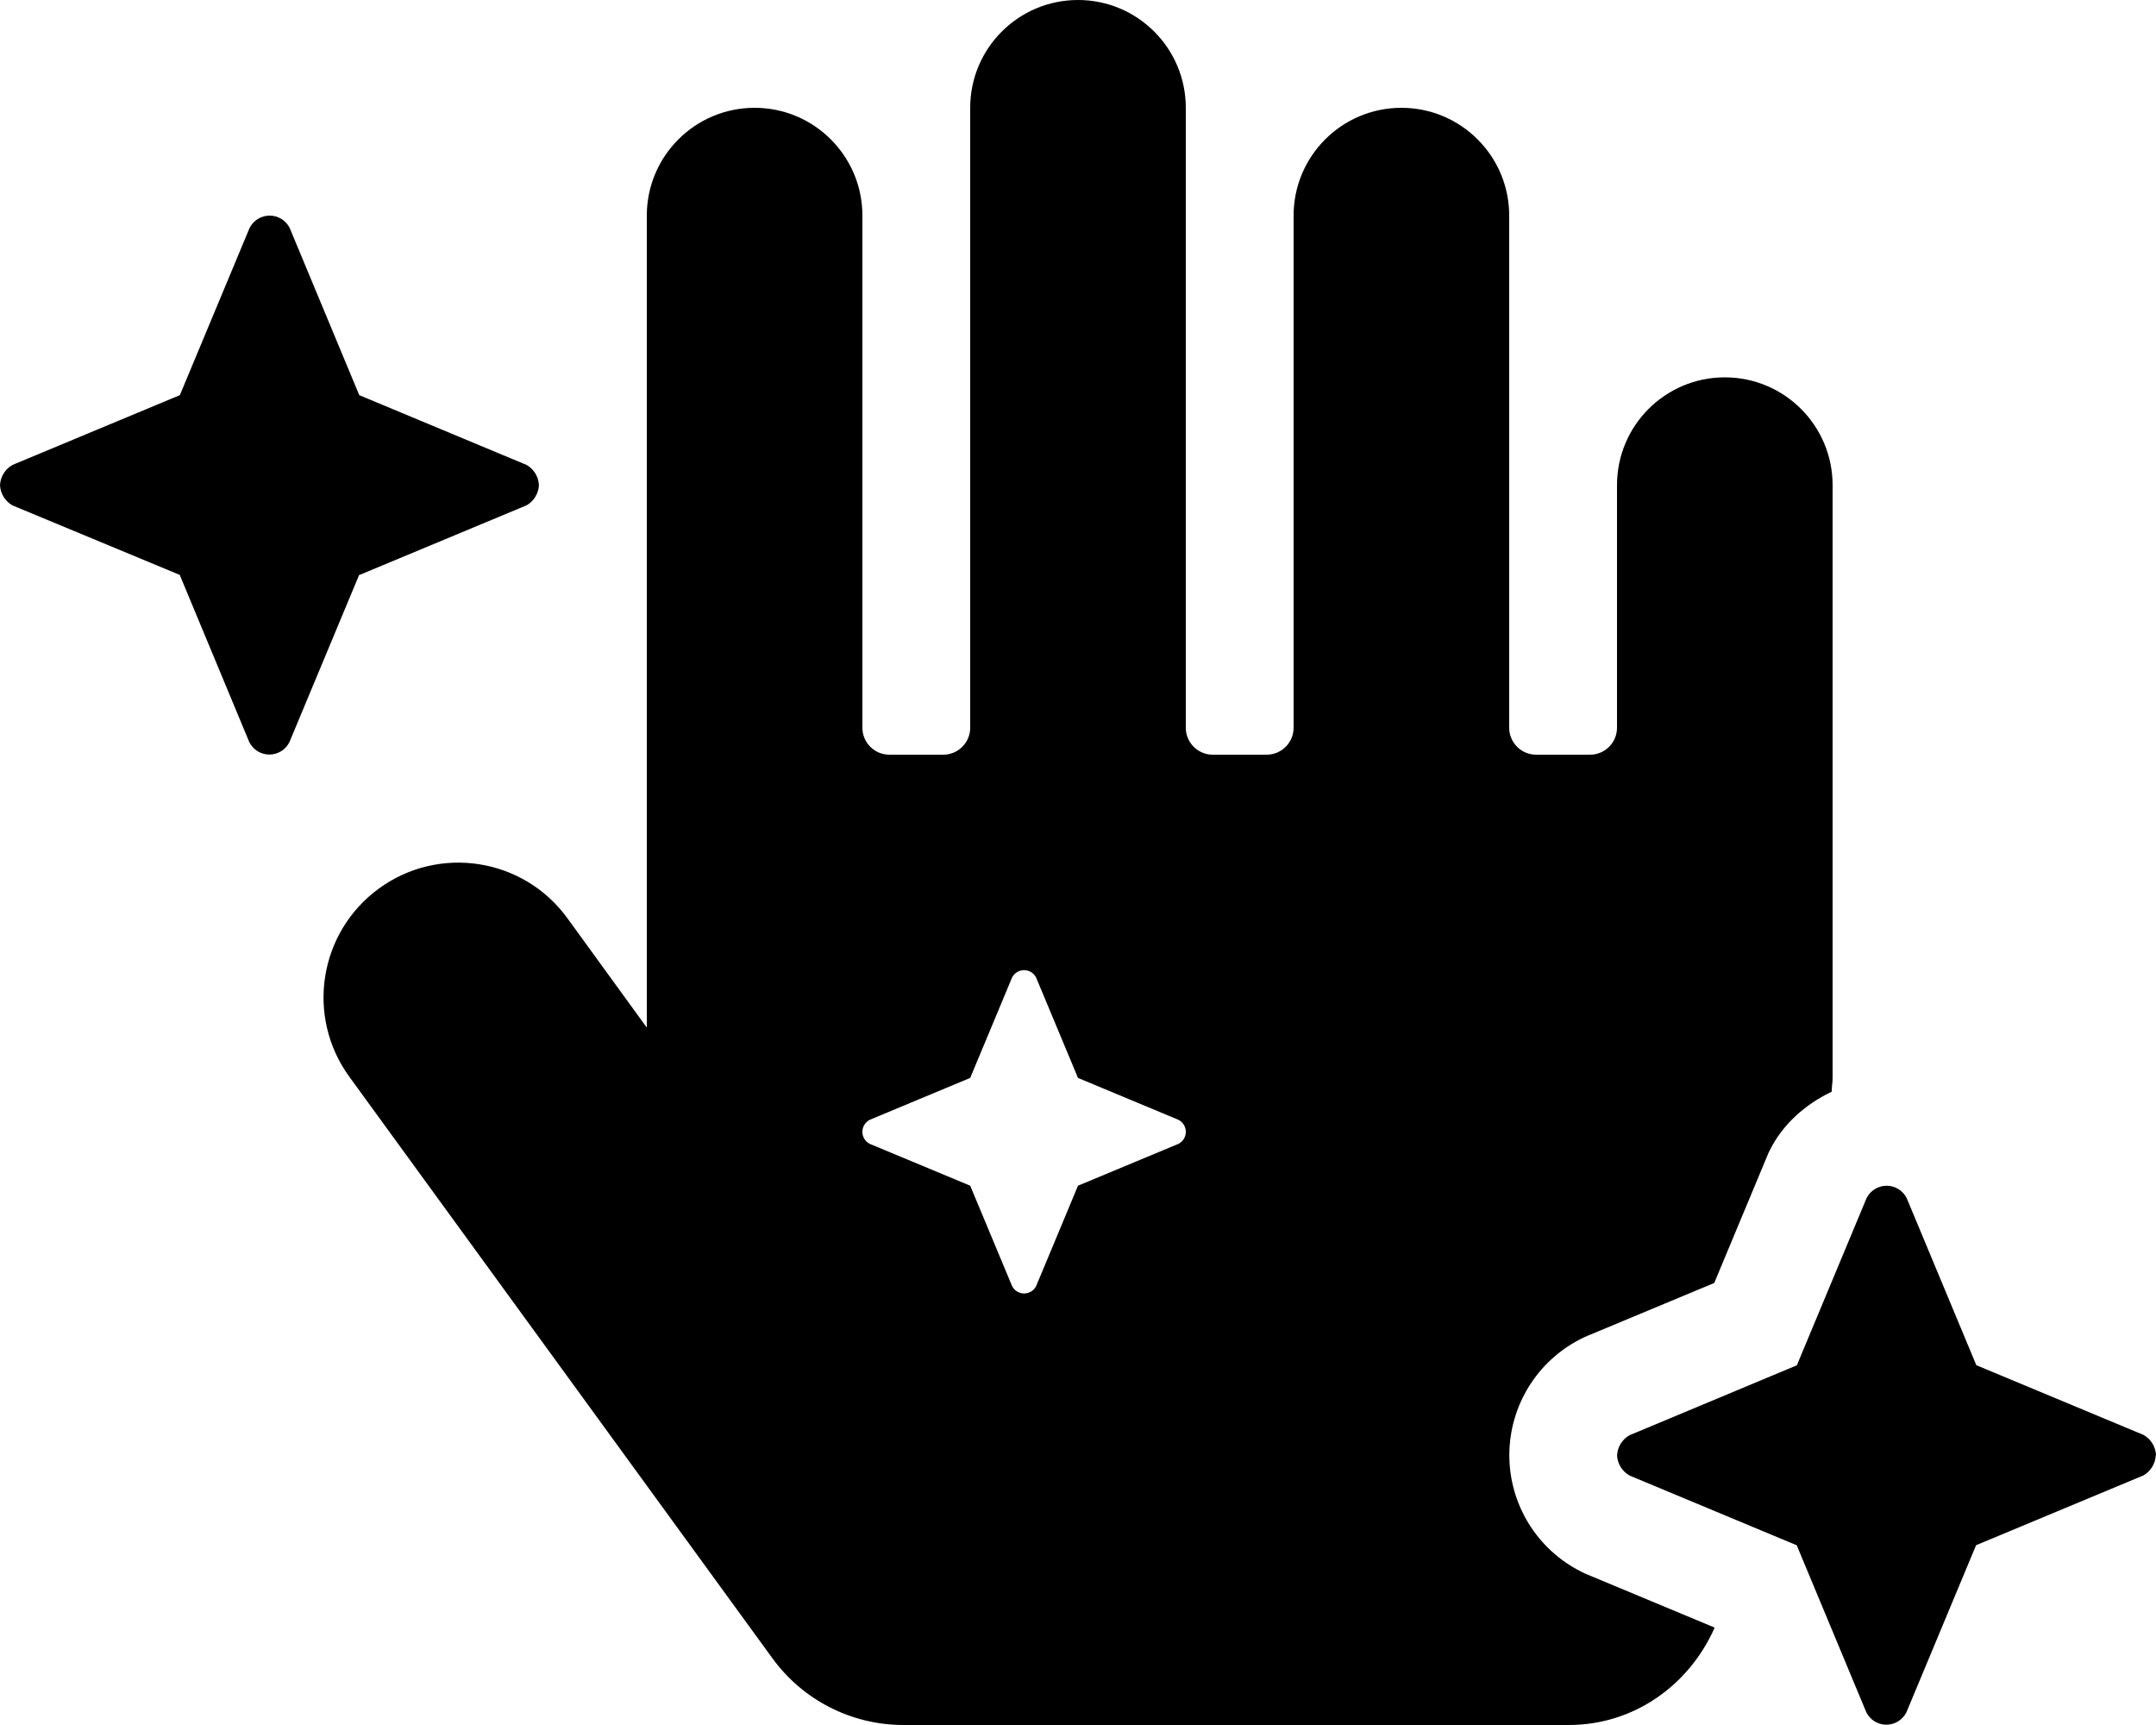
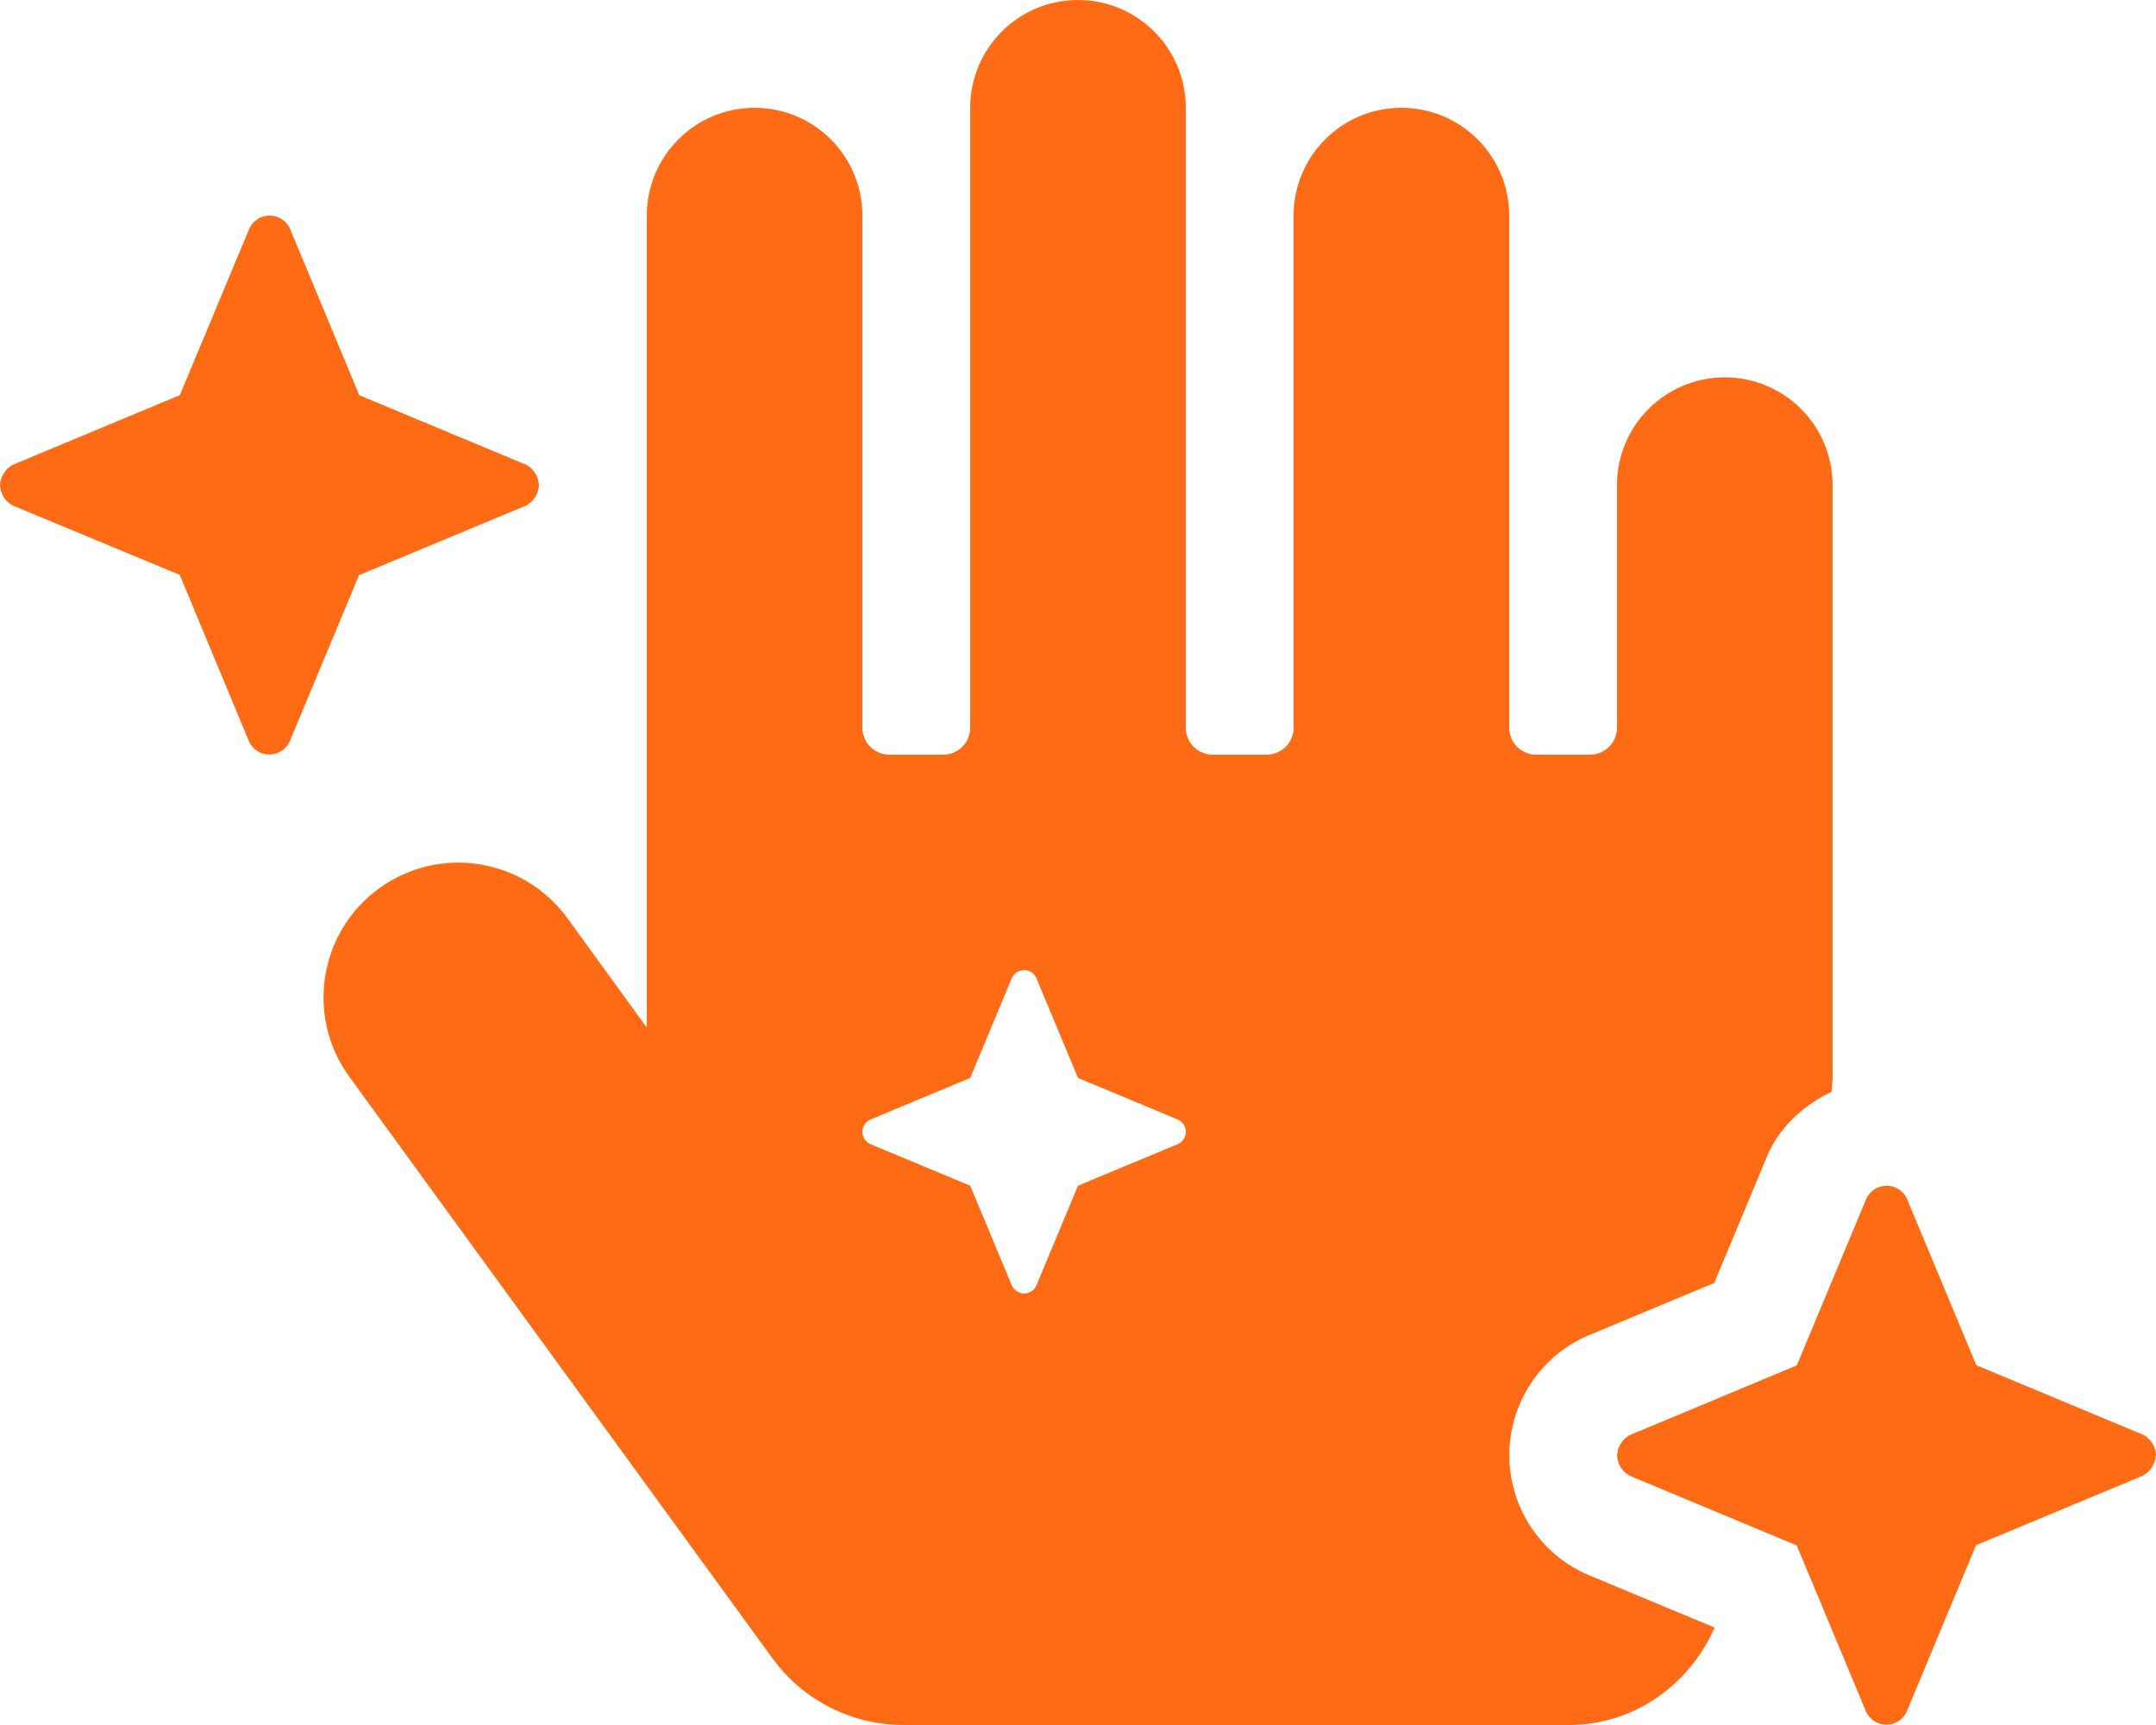
- <svg xmlns="http://www.w3.org/2000/svg" aria-hidden="true" focusable="false" data-prefix="fas" data-icon="hand-sparkles" class="svg-inline--fa fa-hand-sparkles fa-w-20" role="img" viewBox="0 0 640 512">
-   <path fill="currentColor" d="M106.66,170.64l.09,0,49.55-20.65a7.32,7.32,0,0,0,3.68-6h0a7.29,7.29,0,0,0-3.68-6l-49.57-20.67-.07,0L86,67.68a6.66,6.66,0,0,0-11.92,0l-20.7,49.63-.05,0L3.7,138A7.29,7.29,0,0,0,0,144H0a7.32,7.32,0,0,0,3.68,6L53.27,170.6l.07,0L74,220.26a6.65,6.65,0,0,0,11.92,0l20.69-49.62ZM471.38,467.41l-1-.42-1-.5a38.67,38.67,0,0,1,0-69.14l1-.49,1-.43,37.49-15.63,15.63-37.48.41-1,.47-.95c3.85-7.74,10.58-13.63,18.35-17.34,0-1.33.25-2.69.27-4V144a32,32,0,0,0-64,0v72a8,8,0,0,1-8,8H456a8,8,0,0,1-8-8V64a32,32,0,0,0-64,0V216a8,8,0,0,1-8,8H360a8,8,0,0,1-8-8V32a32,32,0,0,0-64,0V216a8,8,0,0,1-8,8H264a8,8,0,0,1-8-8V64a32,32,0,0,0-64,0v241l-23.59-32.49a40,40,0,0,0-64.71,47.09L229.3,492.21A48.07,48.07,0,0,0,268.09,512H465.7c19.24,0,35.65-11.73,43.24-28.79l-.07-.17ZM349.79,339.52,320,351.93l-12.42,29.78a4,4,0,0,1-7.15,0L288,351.93l-29.79-12.41a4,4,0,0,1,0-7.16L288,319.94l12.42-29.78a4,4,0,0,1,7.15,0L320,319.94l29.79,12.42a4,4,0,0,1,0,7.16ZM640,431.91a7.28,7.28,0,0,0-3.68-6l-49.57-20.67-.07,0L566,355.63a6.66,6.66,0,0,0-11.92,0l-20.7,49.63-.05,0L483.7,426a7.28,7.28,0,0,0-3.68,6h0a7.29,7.29,0,0,0,3.68,5.95l49.57,20.67.07,0L554,508.21a6.65,6.65,0,0,0,11.92,0l20.69-49.62h0l.09,0,49.55-20.66a7.29,7.29,0,0,0,3.68-5.95h0Z" />
+ <svg xmlns="http://www.w3.org/2000/svg" id="Calque_1" data-name="Calque 1" viewBox="0 0 640 512">
+   <defs>
+     <style>.cls-1{fill:#ff6a14;}</style>
+   </defs>
+   <path class="cls-1" d="M106.66,170.64h.09L156.3,150a7.31,7.31,0,0,0,3.68-6h0a7.31,7.31,0,0,0-3.68-6l-49.57-20.67h-.07L86,67.68a6.66,6.66,0,0,0-11.92,0l-20.7,49.63h-.05L3.7,138A7.3,7.3,0,0,0,0,144H0a7.31,7.31,0,0,0,3.68,6l49.59,20.6h.07L74,220.26a6.65,6.65,0,0,0,11.92,0l20.69-49.62ZM471.38,467.41l-1-.42-1-.5a38.67,38.67,0,0,1,0-69.14l1-.49,1-.43,37.49-15.63,15.63-37.48.41-1,.47-.95c3.85-7.74,10.58-13.63,18.35-17.34,0-1.33.25-2.69.27-4V144a32,32,0,0,0-64,0v72a8,8,0,0,1-8,8H456a8,8,0,0,1-8-8V64a32,32,0,0,0-64,0V216a8,8,0,0,1-8,8H360a8,8,0,0,1-8-8V32a32,32,0,0,0-64,0V216a8,8,0,0,1-8,8H264a8,8,0,0,1-8-8V64a32,32,0,0,0-64,0V305l-23.59-32.49A40,40,0,1,0,103.7,319.6L229.3,492.21A48.08,48.08,0,0,0,268.09,512H465.7c19.24,0,35.65-11.73,43.24-28.79l-.07-.17ZM349.79,339.52,320,351.93l-12.42,29.78a4,4,0,0,1-7.15,0L288,351.93l-29.79-12.41a4,4,0,0,1,0-7.16L288,319.94l12.42-29.78a4,4,0,0,1,7.15,0L320,319.94l29.79,12.42a4,4,0,0,1,0,7.16ZM640,431.91a7.26,7.26,0,0,0-3.68-6l-49.57-20.67h-.07L566,355.63a6.66,6.66,0,0,0-11.92,0l-20.7,49.63h0L483.7,426a7.26,7.26,0,0,0-3.68,6h0A7.29,7.29,0,0,0,483.7,438l49.57,20.67h.07L554,508.21a6.65,6.65,0,0,0,11.92,0l20.69-49.62h.09l49.55-20.66a7.29,7.29,0,0,0,3.68-5.95h0Z" transform="translate(0 0)" />
</svg>
